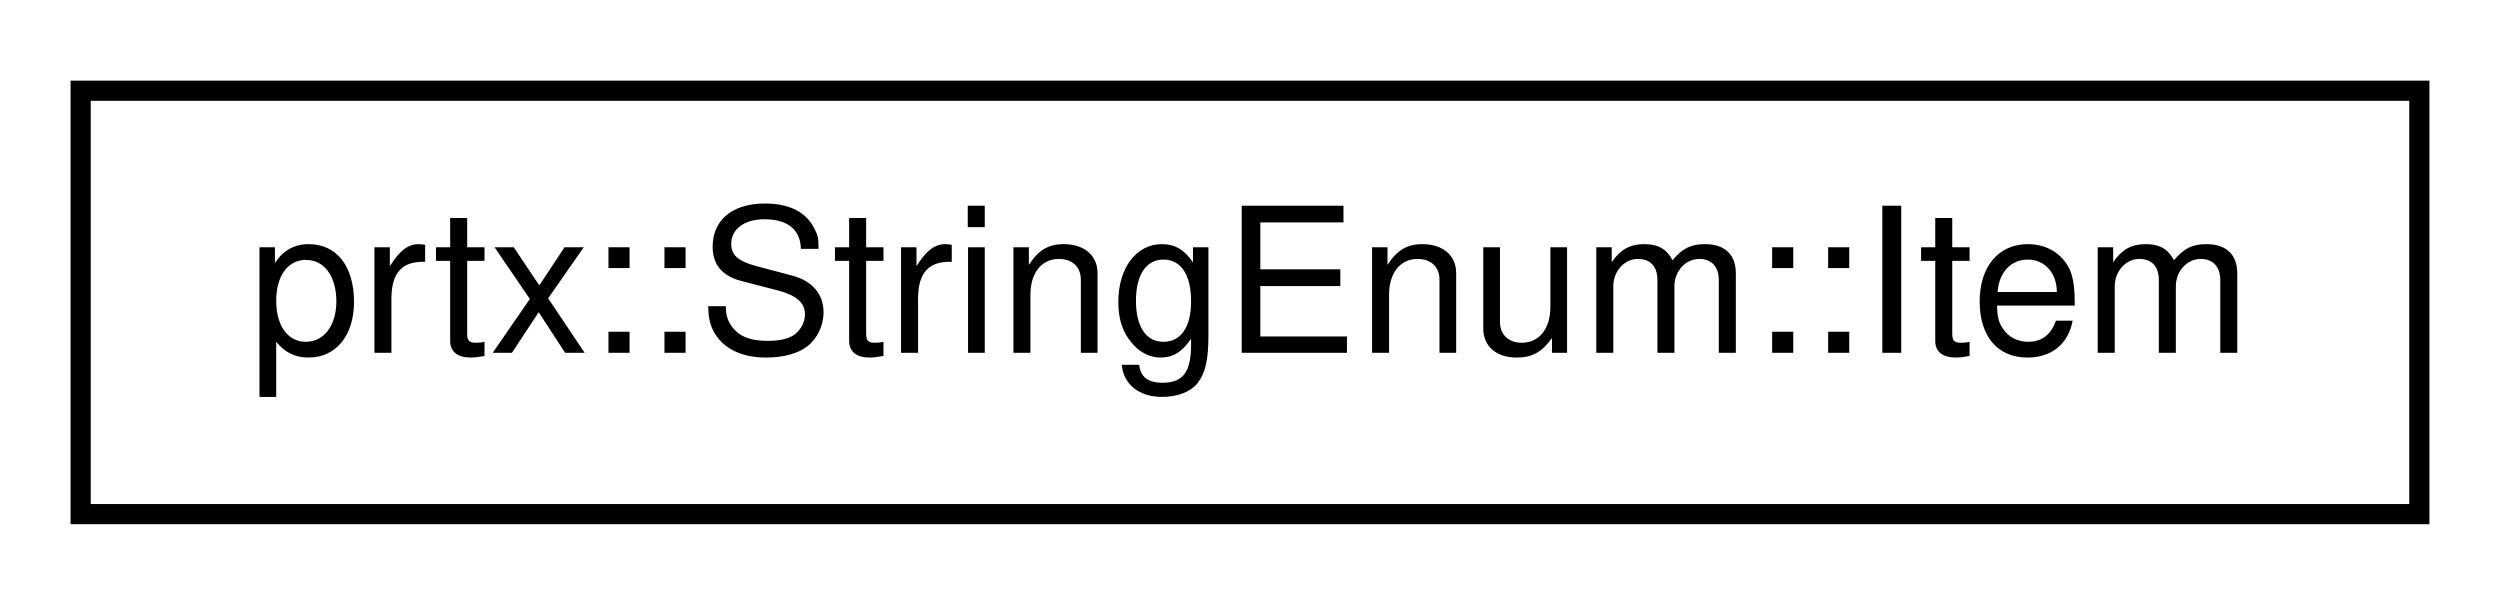
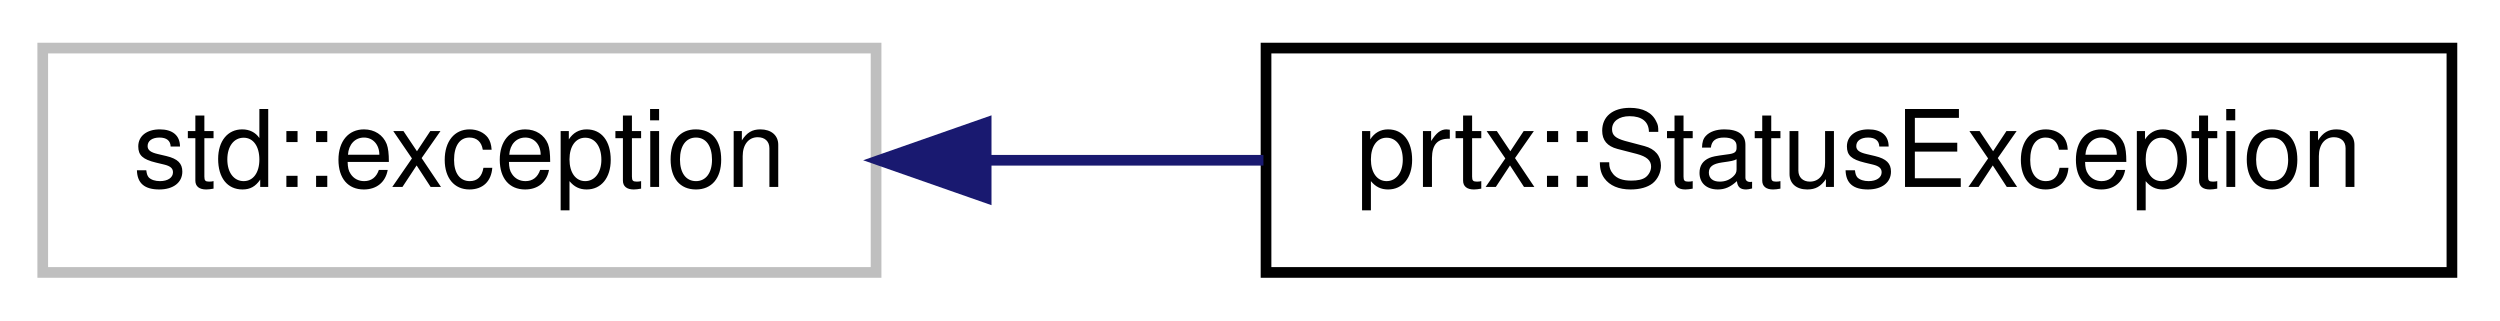
- <svg xmlns="http://www.w3.org/2000/svg" xmlns:xlink="http://www.w3.org/1999/xlink" width="124pt" height="30pt" viewBox="0.00 0.00 124.00 30.00">
+ <svg xmlns="http://www.w3.org/2000/svg" xmlns:xlink="http://www.w3.org/1999/xlink" width="234pt" height="30pt" viewBox="0.00 0.00 234.00 30.00">
  <g id="graph1" class="graph" transform="scale(1 1) rotate(0) translate(4 26)">
    <g id="node1" class="node">
-       <a xlink:href="structprtx_1_1_string_enum_1_1_item.html" target="_top" xlink:title="prtx::StringEnum::Item">
-         <polygon fill="none" stroke="black" points="0,-0.5 0,-21.5 116,-21.5 116,-0.5 0,-0.5" />
-         <text text-anchor="middle" x="58" y="-8.5" font-family="Helvetica,sans-Serif" font-size="10.00">prtx::StringEnum::Item</text>
+       <a xlink:title="STL class. ">
+         <polygon fill="none" stroke="#bfbfbf" points="0,-0.5 0,-21.5 78,-21.5 78,-0.5 0,-0.5" />
+         <text text-anchor="middle" x="39" y="-8.5" font-family="Helvetica,sans-Serif" font-size="10.00">std::exception</text>
      </a>
+     </g>
+     <g id="node3" class="node">
+       <a xlink:href="classprtx_1_1_status_exception.html" target="_top" xlink:title="prtx::StatusException">
+         <polygon fill="none" stroke="black" points="114.5,-0.5 114.5,-21.5 225.5,-21.5 225.5,-0.5 114.5,-0.5" />
+         <text text-anchor="middle" x="170" y="-8.5" font-family="Helvetica,sans-Serif" font-size="10.00">prtx::StatusException</text>
+       </a>
+     </g>
+     <g id="edge2" class="edge">
+       <path fill="none" stroke="midnightblue" d="M88.379,-11C96.827,-11 105.657,-11 114.257,-11" />
+       <polygon fill="midnightblue" stroke="midnightblue" points="88.304,-7.5 78.304,-11 88.304,-14.5 88.304,-7.5" />
    </g>
  </g>
</svg>
